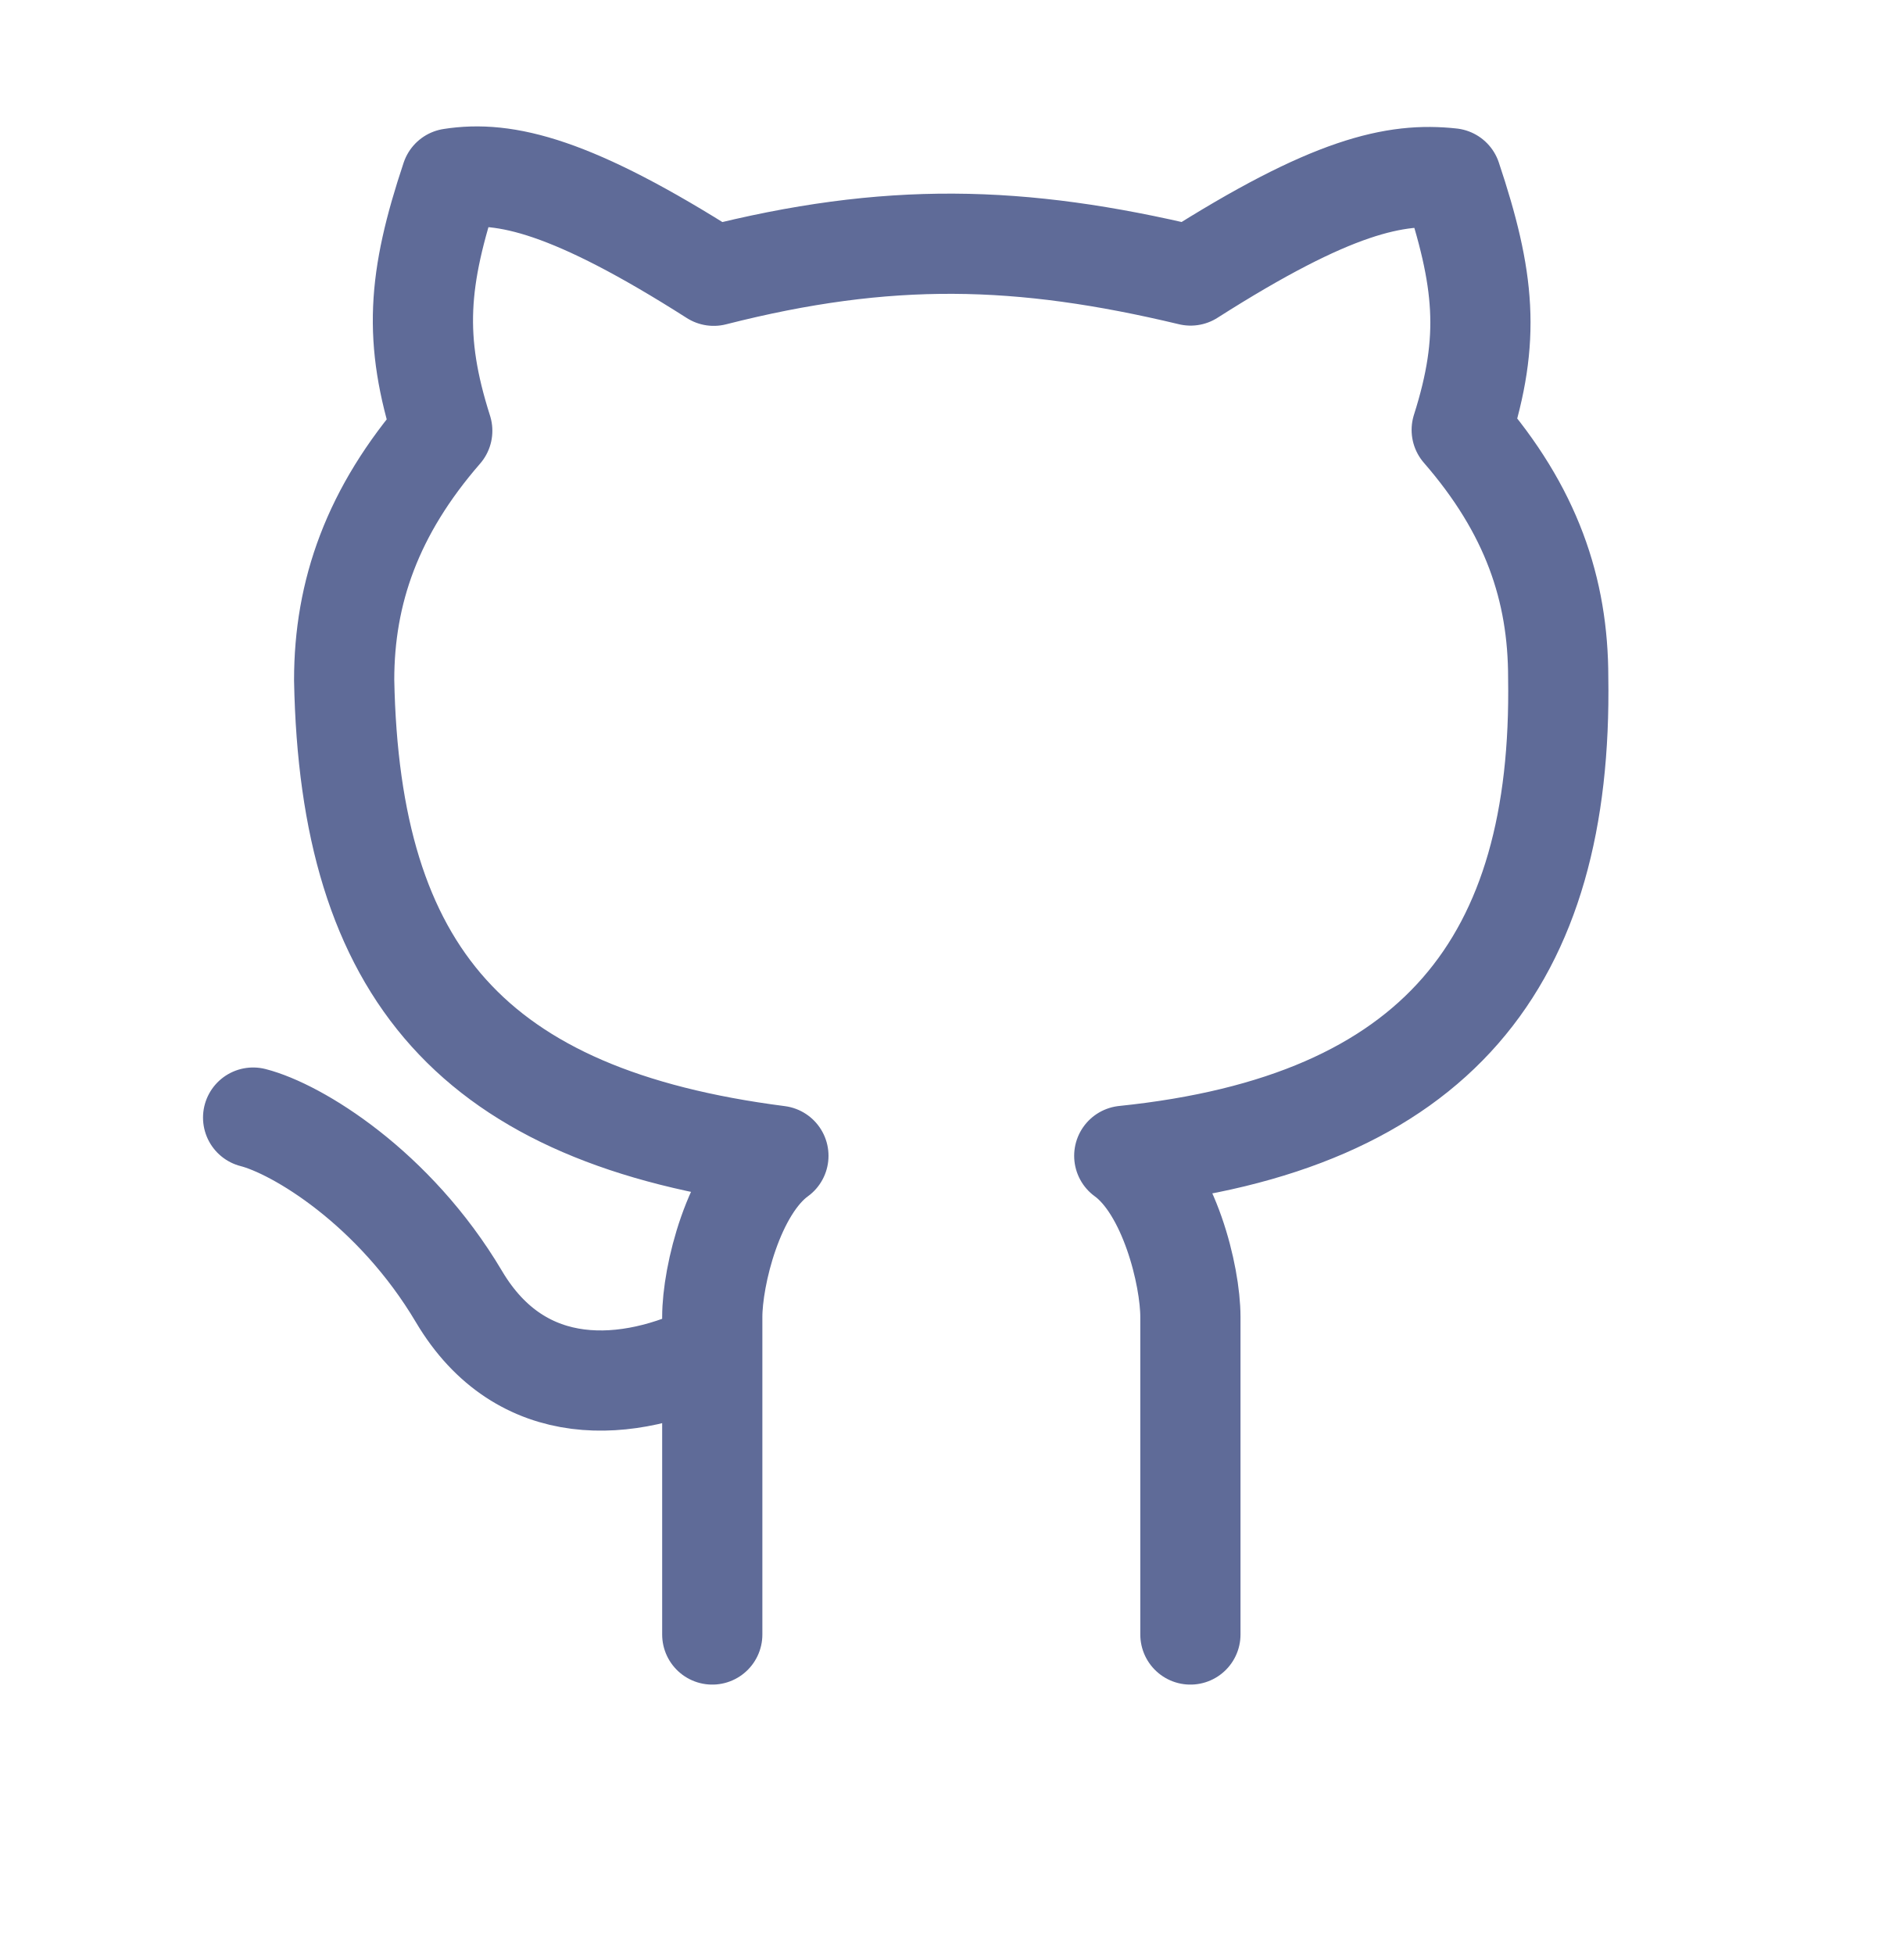
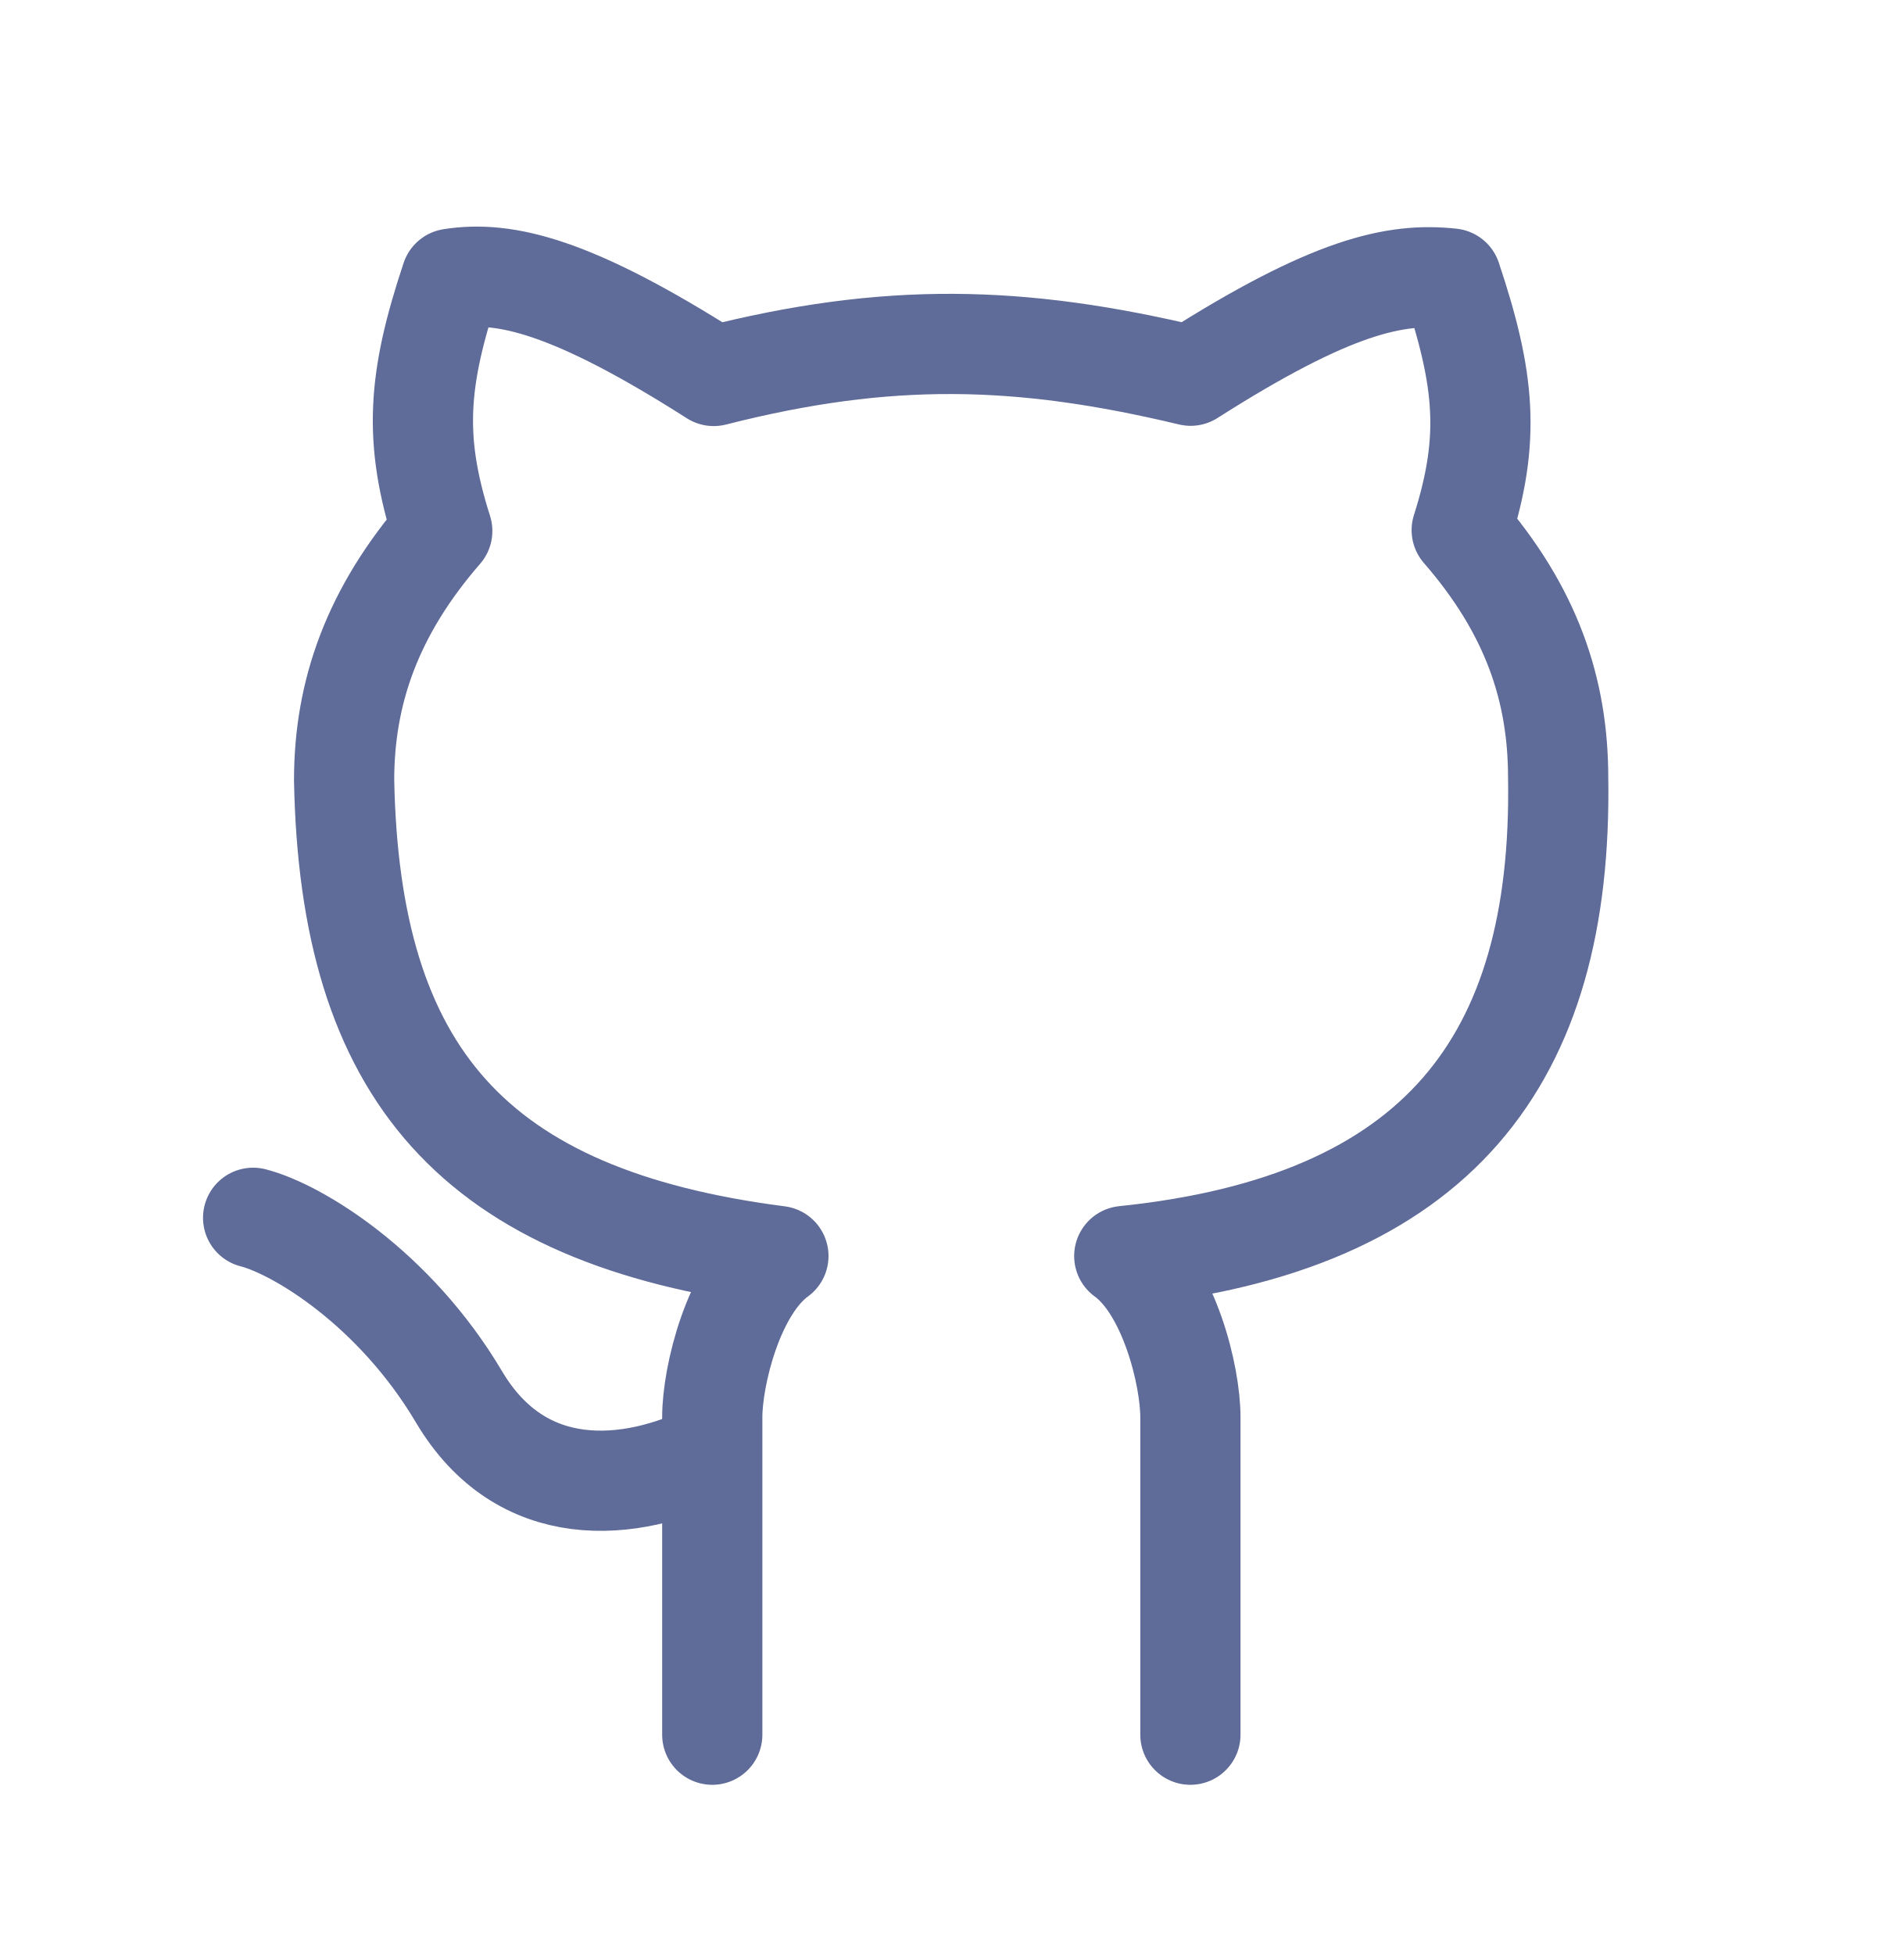
<svg xmlns="http://www.w3.org/2000/svg" width="38" height="39" viewBox="0 0 38 39" fill="none">
-   <path d="M23.759 32.623V26.284C23.759 25.465 23.339 23.72 22.439 23.069C28.693 22.423 31.19 19.173 31.1 13.525C31.1 11.77 30.568 10.185 29.174 8.581C29.754 6.757 29.639 5.576 28.966 3.559C27.849 3.438 26.584 3.703 23.763 5.499C20.36 4.685 17.718 4.62 14.245 5.504C11.424 3.707 10.08 3.394 9.005 3.563C8.332 5.58 8.247 6.774 8.827 8.598C7.433 10.202 6.869 11.818 6.869 13.573C6.981 19.417 9.439 22.285 15.536 23.069C14.636 23.72 14.216 25.465 14.216 26.284V26.981M14.216 32.623V26.981M5.052 22.306C5.927 22.529 7.869 23.701 9.161 25.88C10.406 27.98 12.565 27.803 14.216 26.981" stroke="#5F6B98" stroke-width="2" stroke-linecap="round" stroke-linejoin="round" />
+   <path d="M23.759 34.623V28.284C23.759 27.465 23.339 25.72 22.439 25.069C28.693 24.423 31.19 21.173 31.099 15.525C31.099 13.77 30.568 12.185 29.174 10.581C29.754 8.757 29.639 7.576 28.966 5.559C27.849 5.438 26.584 5.703 23.763 7.499C20.36 6.685 17.718 6.62 14.245 7.504C11.424 5.707 10.08 5.394 9.005 5.563C8.332 7.58 8.247 8.774 8.827 10.598C7.433 12.202 6.868 13.818 6.868 15.573C6.981 21.417 9.439 24.285 15.536 25.069C14.636 25.72 14.216 27.465 14.216 28.284V28.981M14.216 34.623V28.981M5.052 24.306C5.927 24.529 7.869 25.701 9.161 27.88C10.406 29.98 12.565 29.803 14.216 28.981" stroke="#5F6B98" stroke-width="2" stroke-linecap="round" stroke-linejoin="round" />
</svg>
